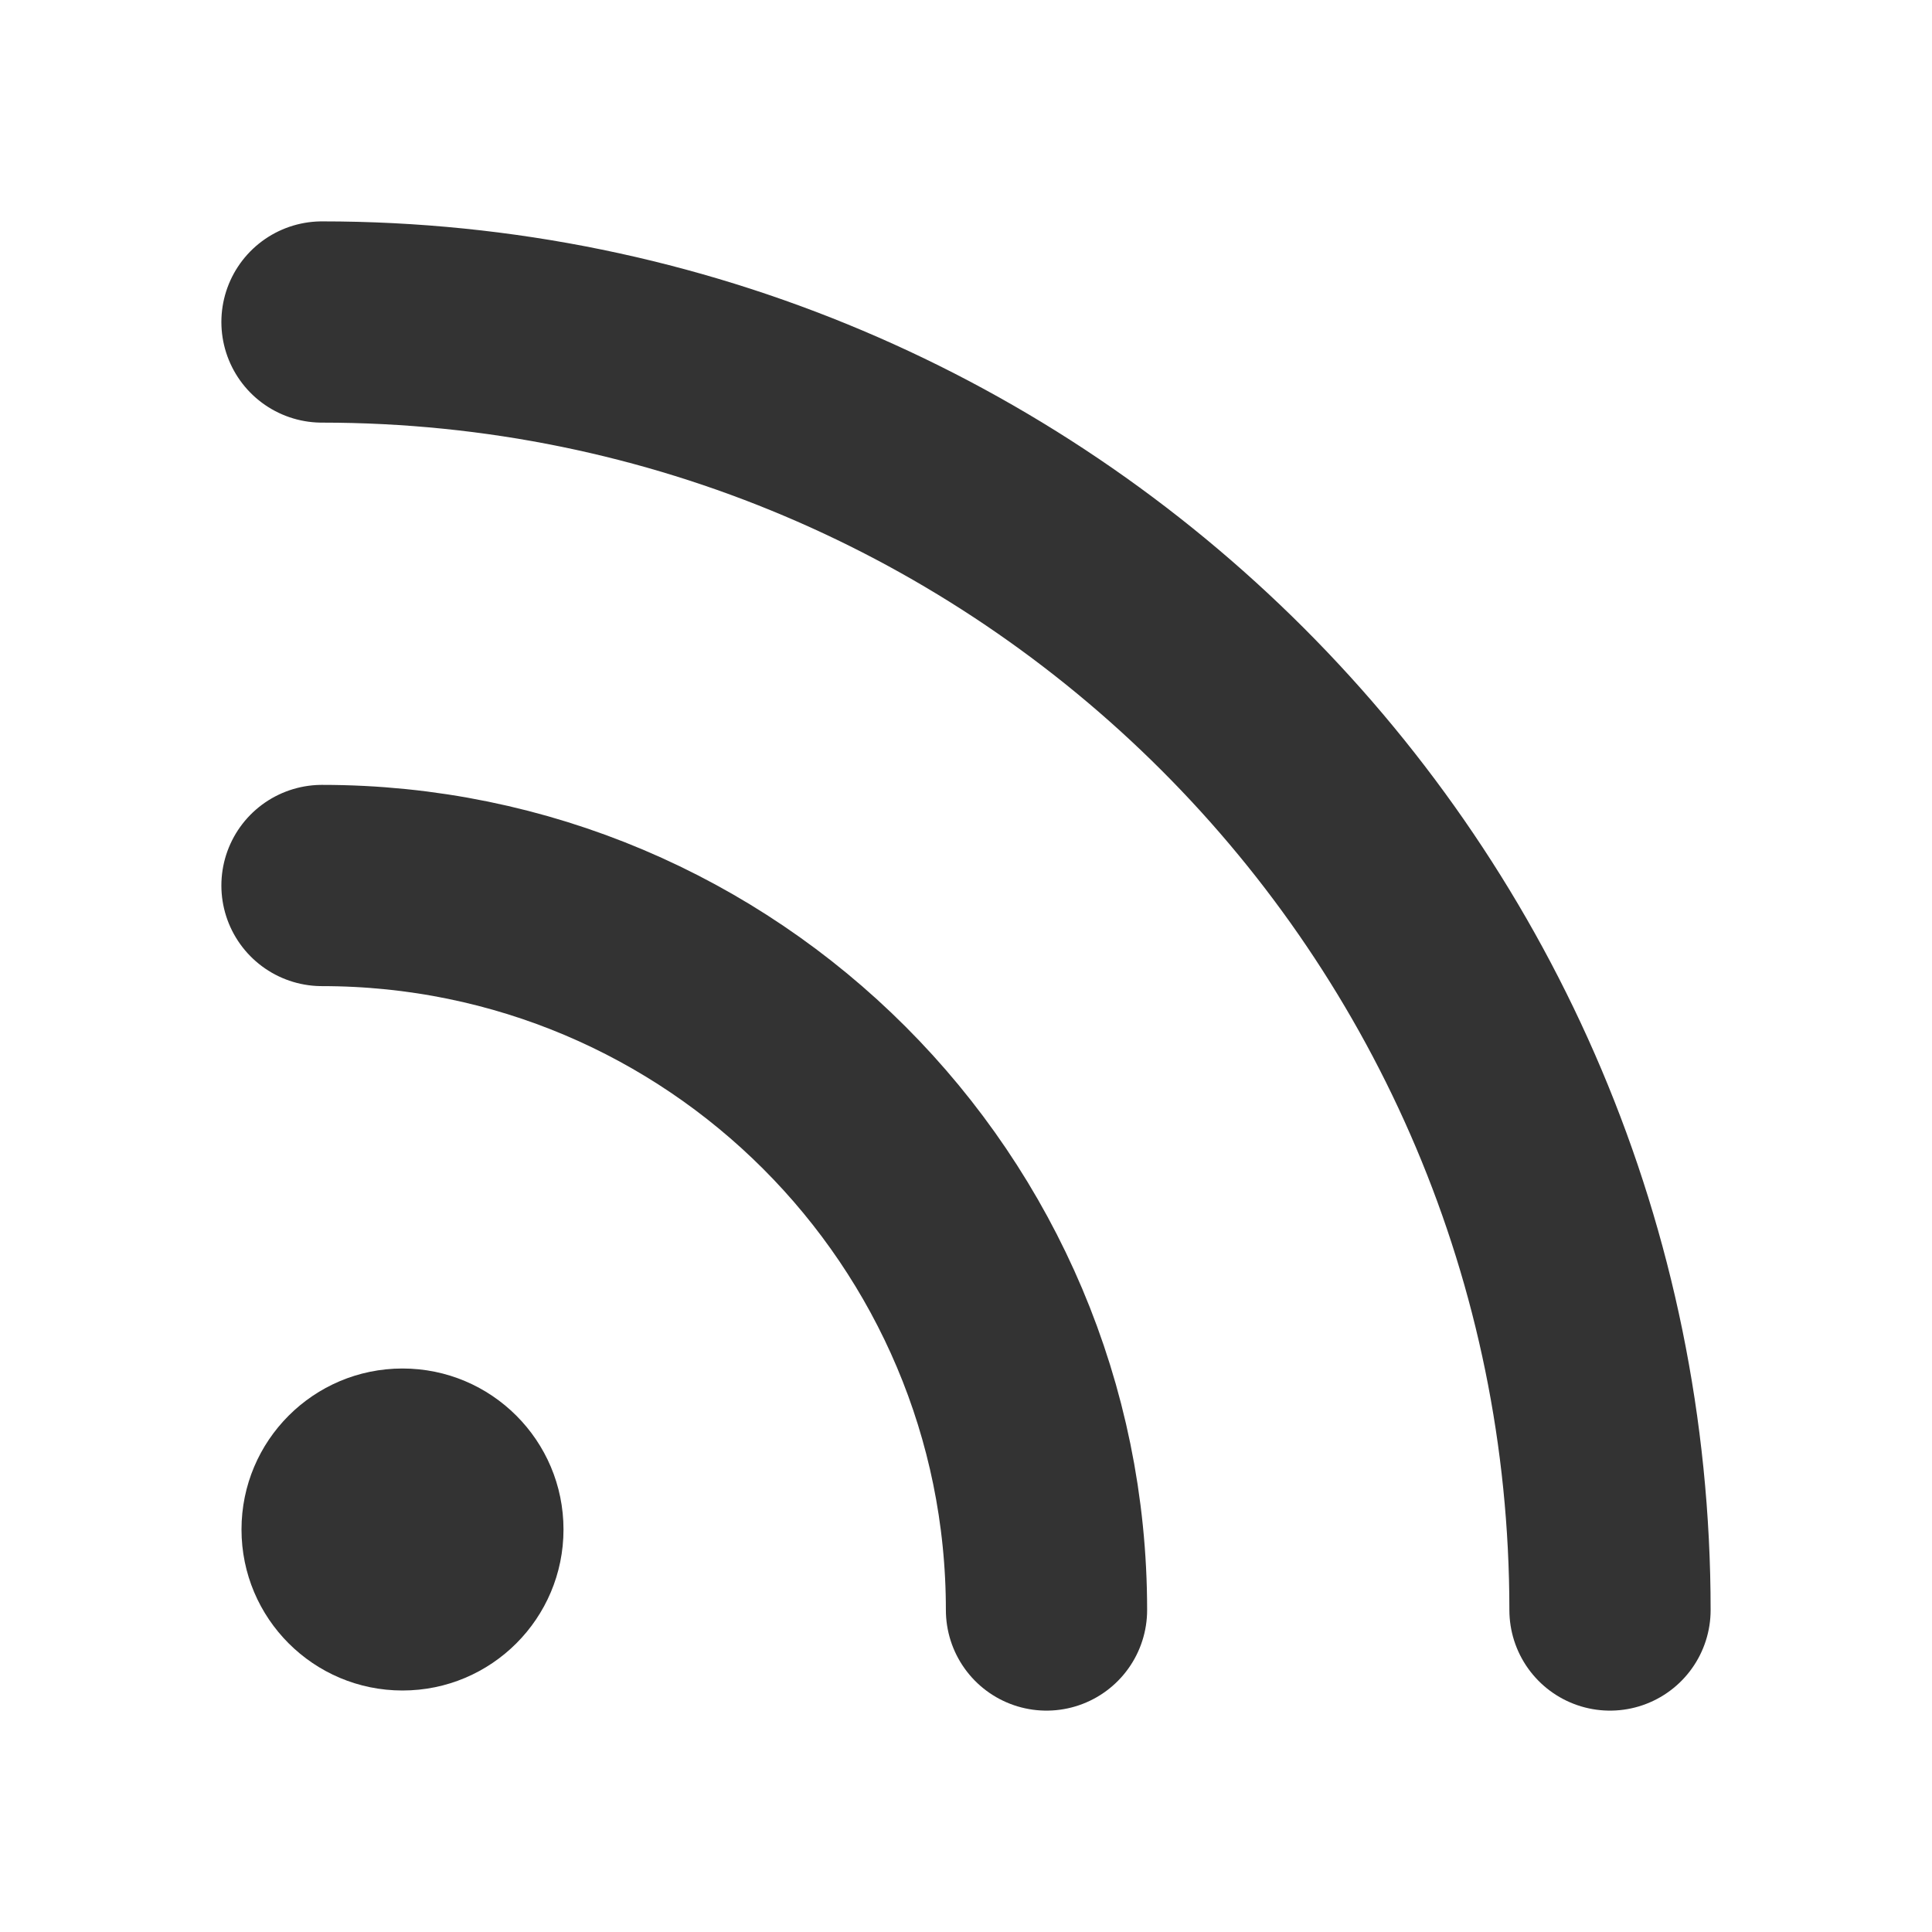
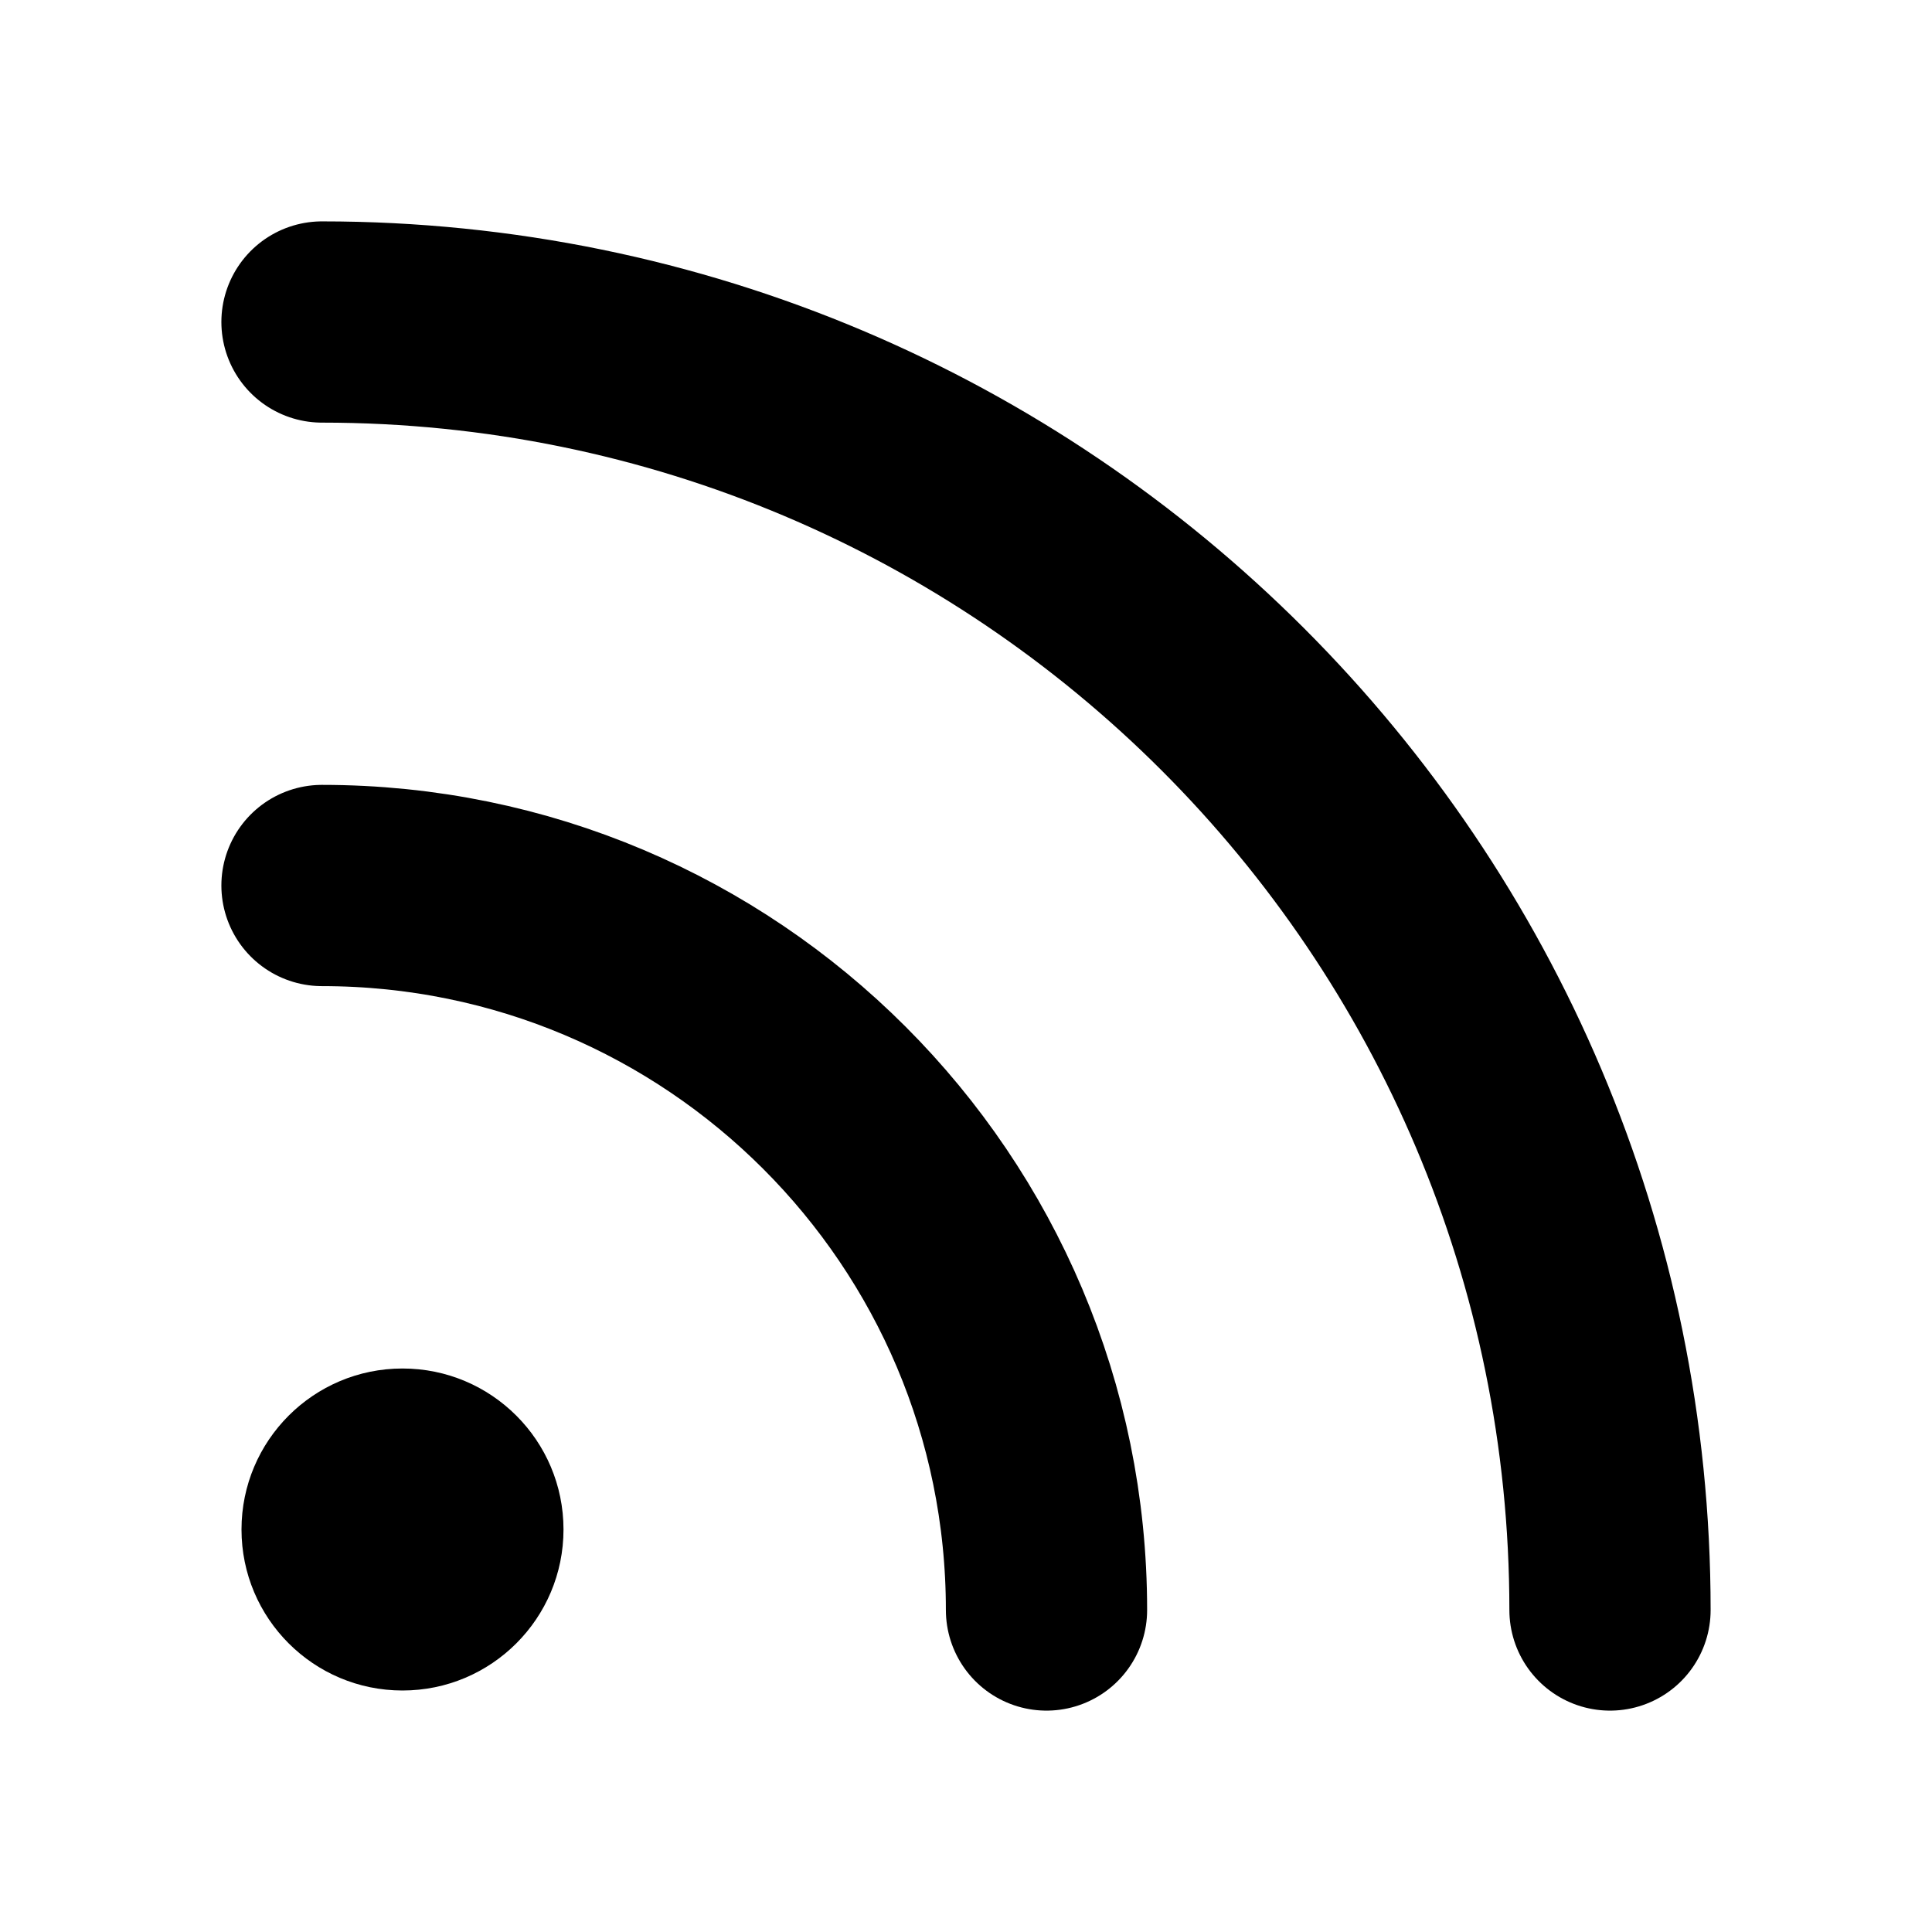
- <svg xmlns="http://www.w3.org/2000/svg" width="16" height="16" viewBox="0 0 24 24" fill="none" stroke="#333" stroke-width="2.5" stroke-linecap="round" stroke-linejoin="round">
+ <svg xmlns="http://www.w3.org/2000/svg" width="16" height="16" viewBox="0 0 24 24" fill="none" stroke="currentColor" stroke-width="2.5" stroke-linecap="round" stroke-linejoin="round">
  <path d="M4 11a9 9 0 0 1 9 9" />
  <path d="M4 4a16 16 0 0 1 16 16" />
-   <circle cx="5" cy="19" r="2" fill="#333" stroke="none" />
+   <circle cx="5" cy="19" r="2" fill="currentColor" stroke="none" />
</svg>
